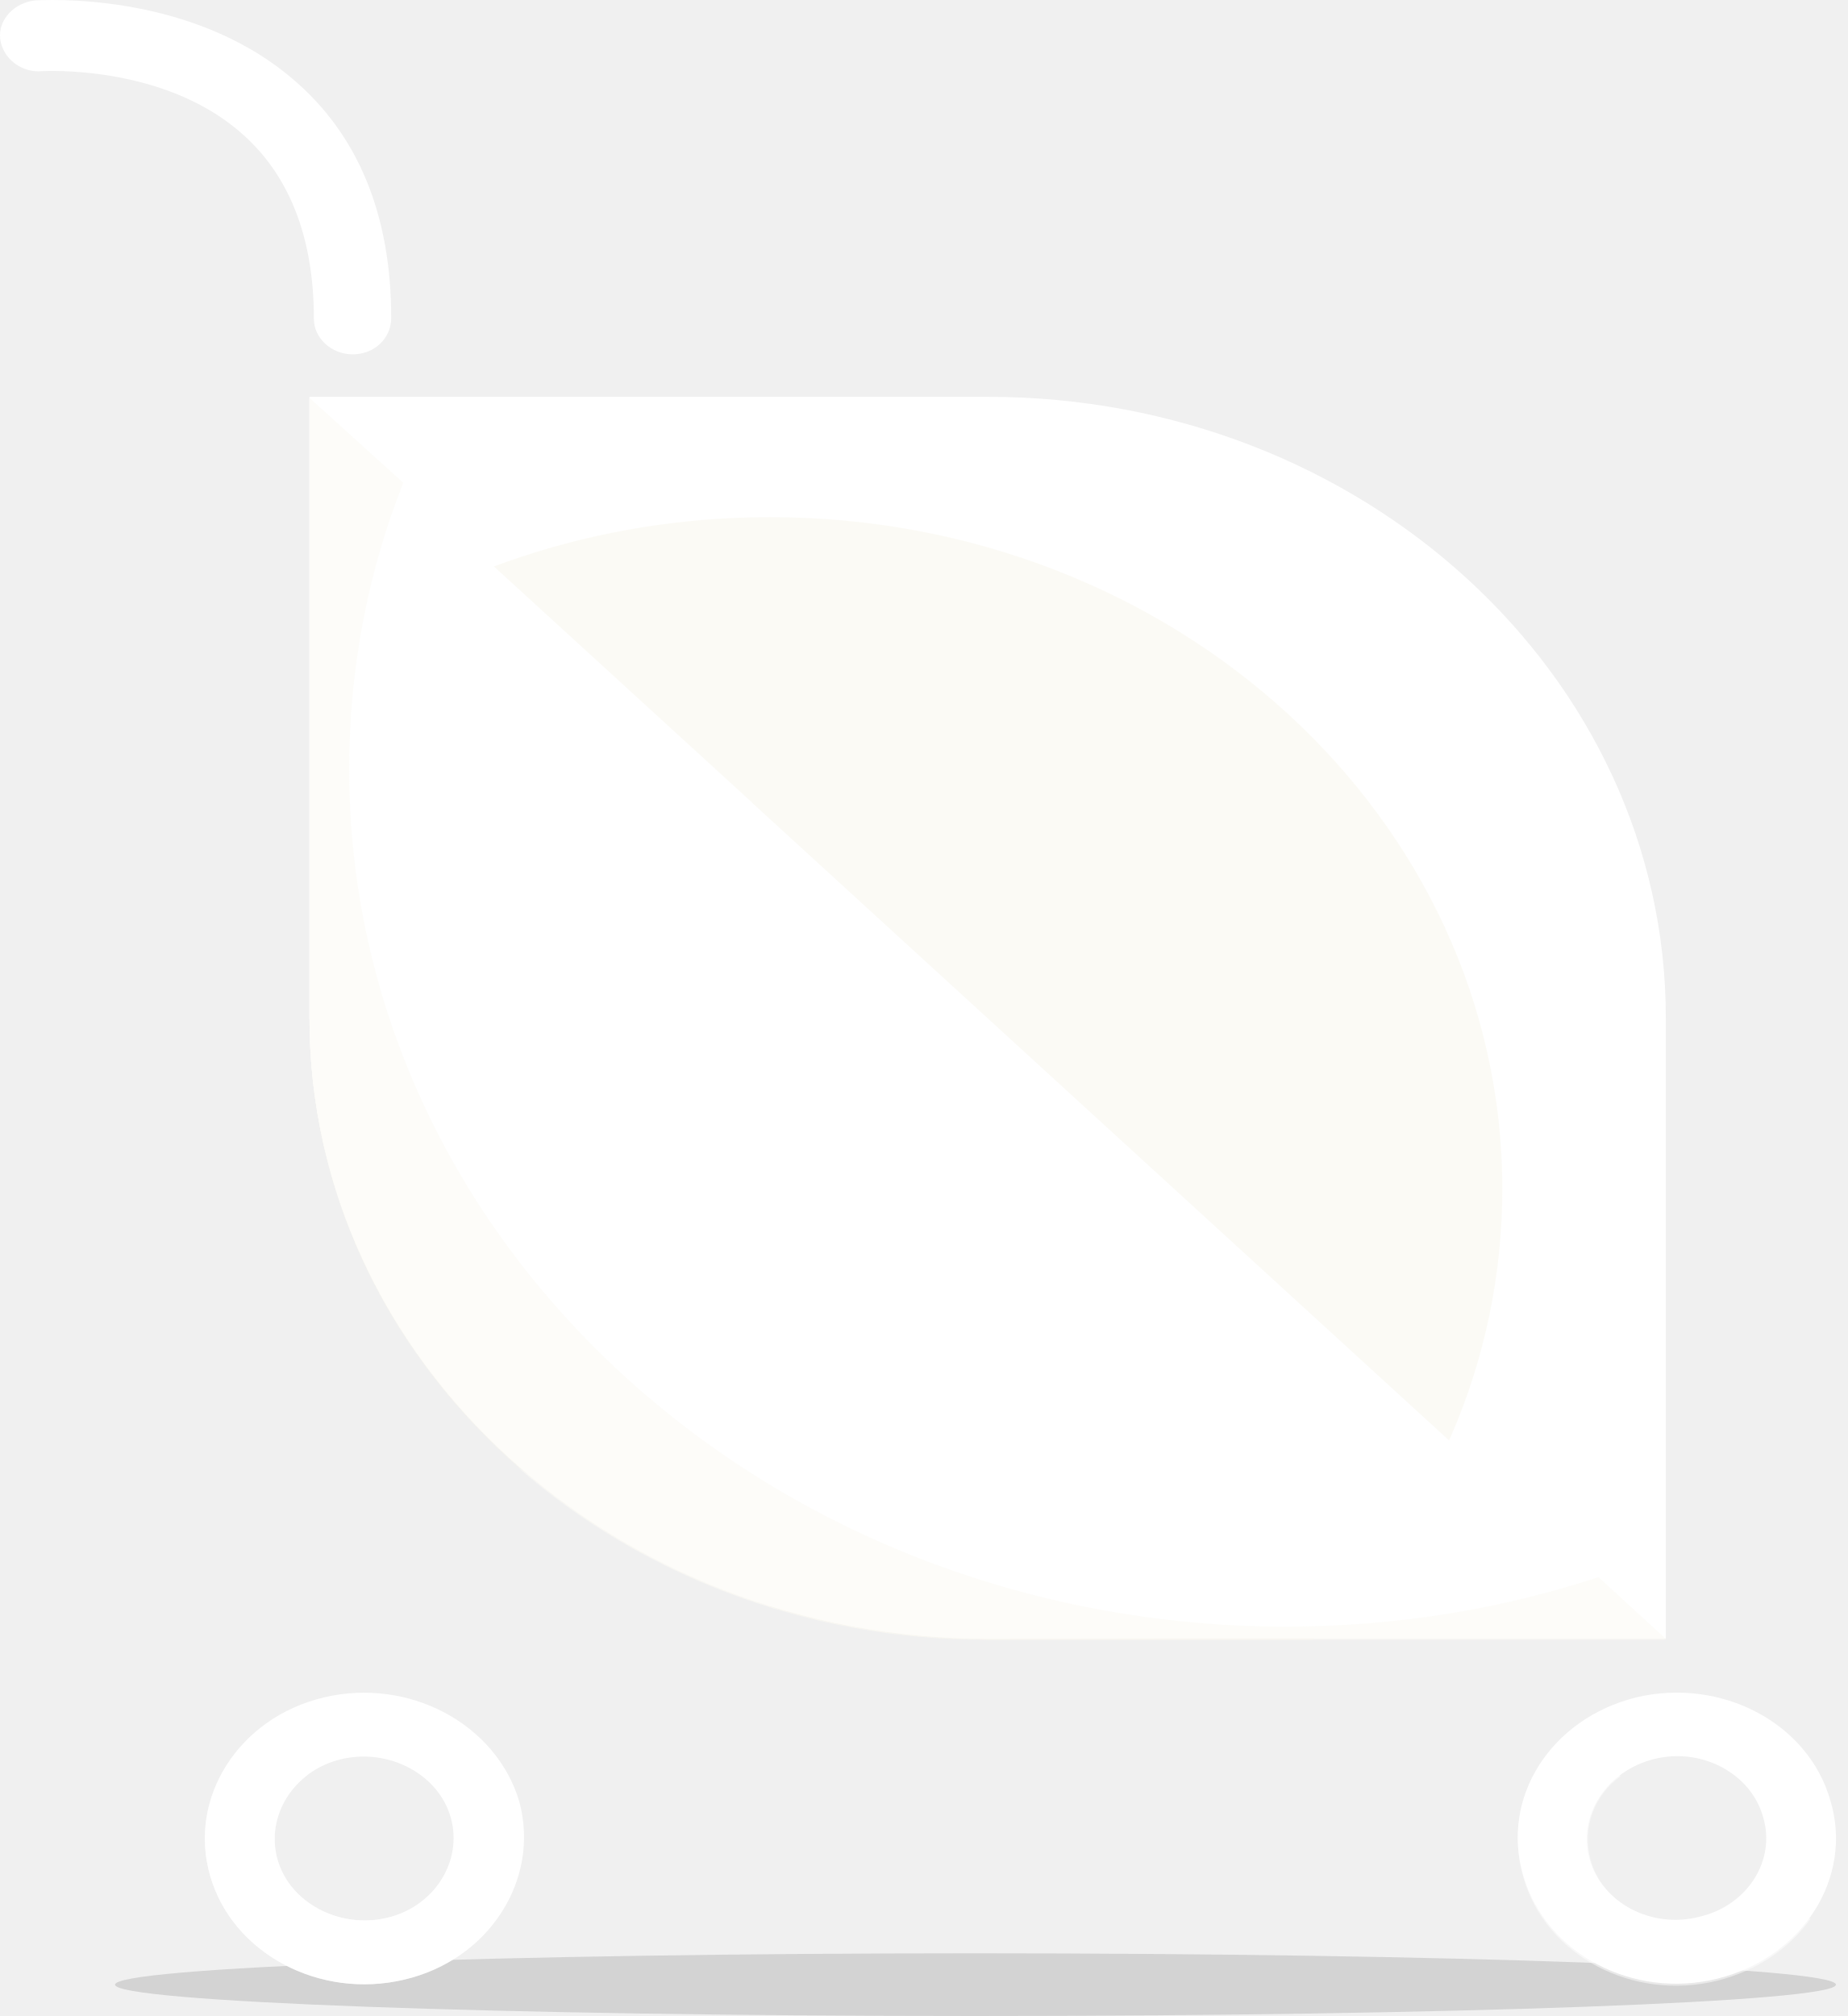
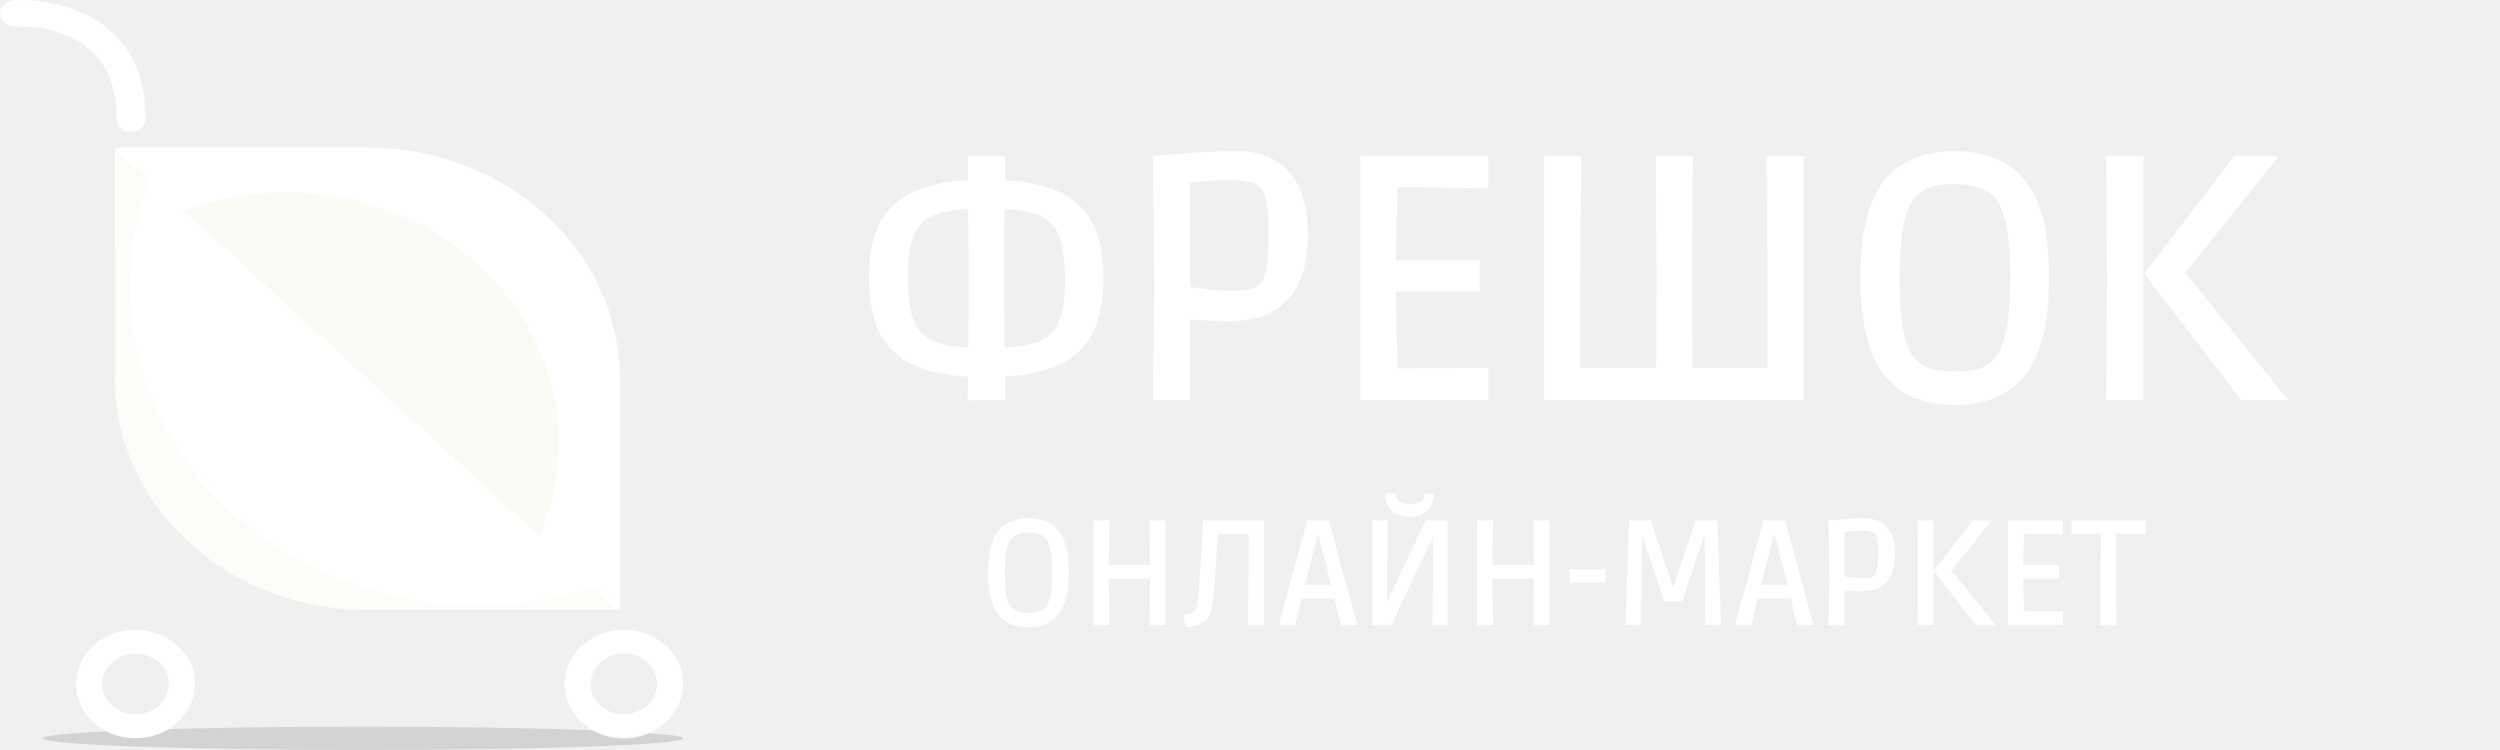
- <svg xmlns="http://www.w3.org/2000/svg" width="55" height="60" viewBox="0 0 55 60" fill="none">
+ <svg xmlns="http://www.w3.org/2000/svg" width="200" height="60" viewBox="0 0 200 60" fill="none">
+   <path d="M78.901 30.18C76.791 30.18 75.037 29.928 73.637 29.424C72.255 28.92 71.219 28.089 70.529 26.932C69.857 25.756 69.521 24.188 69.521 22.228C69.521 20.231 69.866 18.663 70.557 17.524C71.266 16.385 72.311 15.573 73.693 15.088C75.093 14.603 76.829 14.36 78.901 14.36C81.029 14.36 82.784 14.612 84.165 15.116C85.546 15.601 86.573 16.423 87.245 17.58C87.936 18.719 88.281 20.268 88.281 22.228C88.281 24.225 87.926 25.812 87.217 26.988C86.526 28.145 85.481 28.967 84.081 29.452C82.7 29.937 80.973 30.18 78.901 30.18ZM78.901 27.856C80.17 27.856 81.216 27.781 82.037 27.632C82.877 27.464 83.521 27.184 83.969 26.792C84.436 26.381 84.753 25.821 84.921 25.112C85.108 24.384 85.201 23.451 85.201 22.312C85.201 21.155 85.108 20.212 84.921 19.484C84.753 18.737 84.436 18.159 83.969 17.748C83.521 17.337 82.877 17.057 82.037 16.908C81.216 16.74 80.17 16.656 78.901 16.656C77.65 16.656 76.614 16.74 75.793 16.908C74.972 17.057 74.328 17.337 73.861 17.748C73.394 18.159 73.067 18.737 72.881 19.484C72.713 20.212 72.629 21.155 72.629 22.312C72.629 23.451 72.722 24.384 72.909 25.112C73.096 25.821 73.422 26.381 73.889 26.792C74.356 27.184 74.999 27.464 75.821 27.632C76.642 27.781 77.669 27.856 78.901 27.856ZM77.417 32.028L77.501 23.04L77.417 12.484H80.413L80.301 21.108L80.413 32L77.417 32.028ZM92.225 32L92.337 22.928L92.225 12.484C92.225 12.484 92.43 12.465 92.841 12.428C93.27 12.391 93.821 12.344 94.493 12.288C95.165 12.232 95.902 12.185 96.705 12.148C97.508 12.111 98.282 12.092 99.029 12.092C100.802 12.092 102.174 12.652 103.145 13.772C104.134 14.873 104.629 16.535 104.629 18.756C104.629 20.137 104.452 21.285 104.097 22.2C103.742 23.096 103.266 23.796 102.669 24.3C102.09 24.804 101.428 25.168 100.681 25.392C99.953 25.597 99.206 25.7 98.441 25.7C97.825 25.7 97.19 25.681 96.537 25.644C95.884 25.588 95.436 25.56 95.193 25.56V32H92.225ZM98.581 23.264C99.141 23.264 99.589 23.227 99.925 23.152C100.28 23.077 100.56 22.947 100.765 22.76C101.045 22.48 101.232 21.985 101.325 21.276C101.437 20.567 101.493 19.633 101.493 18.476C101.493 17.543 101.446 16.833 101.353 16.348C101.278 15.844 101.176 15.489 101.045 15.284C100.914 15.06 100.784 14.911 100.653 14.836C100.485 14.705 100.205 14.603 99.813 14.528C99.421 14.435 98.954 14.388 98.413 14.388C97.778 14.388 97.172 14.416 96.593 14.472C96.014 14.528 95.548 14.584 95.193 14.64V22.956C95.38 22.975 95.8 23.031 96.453 23.124C97.125 23.217 97.834 23.264 98.581 23.264ZM108.823 32V12.484H119.071V15.06L110.475 14.948L111.847 13.632L111.623 21.92L110.335 20.828H118.371V23.32H110.335L111.623 22.172L111.847 30.824L110.475 29.48L119.071 29.424V32H108.823ZM123.533 32V12.484H126.501L126.417 21.948V30.768L125.073 29.424H133.837L132.493 30.768L132.521 22.088L132.465 12.484H135.433L135.349 22.088L135.405 30.768L134.061 29.424H142.741L141.397 30.768V22.004L141.313 12.484H144.281V32H123.533ZM156.392 32.392C155.365 32.392 154.395 32.243 153.48 31.944C152.565 31.645 151.753 31.123 151.044 30.376C150.353 29.629 149.812 28.593 149.42 27.268C149.028 25.943 148.832 24.253 148.832 22.2C148.832 20.147 149.028 18.467 149.42 17.16C149.812 15.835 150.353 14.808 151.044 14.08C151.753 13.333 152.565 12.82 153.48 12.54C154.395 12.241 155.365 12.092 156.392 12.092C157.419 12.092 158.38 12.241 159.276 12.54C160.191 12.82 160.993 13.333 161.684 14.08C162.393 14.808 162.944 15.825 163.336 17.132C163.728 18.439 163.924 20.128 163.924 22.2C163.924 24.253 163.728 25.943 163.336 27.268C162.944 28.593 162.393 29.629 161.684 30.376C160.993 31.123 160.191 31.645 159.276 31.944C158.38 32.243 157.419 32.392 156.392 32.392ZM156.392 29.732C157.139 29.732 157.792 29.648 158.352 29.48C158.912 29.312 159.369 28.976 159.724 28.472C160.097 27.949 160.368 27.193 160.536 26.204C160.723 25.215 160.816 23.899 160.816 22.256C160.816 20.632 160.732 19.325 160.564 18.336C160.396 17.328 160.135 16.572 159.78 16.068C159.425 15.545 158.959 15.191 158.38 15.004C157.82 14.817 157.157 14.724 156.392 14.724C155.589 14.724 154.908 14.817 154.348 15.004C153.807 15.191 153.359 15.545 153.004 16.068C152.649 16.572 152.388 17.328 152.22 18.336C152.052 19.325 151.968 20.641 151.968 22.284C151.968 23.908 152.052 25.215 152.22 26.204C152.388 27.193 152.649 27.949 153.004 28.472C153.377 28.976 153.844 29.312 154.404 29.48C154.964 29.648 155.627 29.732 156.392 29.732ZM179.295 32L171.539 21.892L178.735 12.484H182.319L174.899 21.724V21.892L183.047 32H179.295ZM168.487 32L168.571 22.088L168.487 12.484H171.483V32H168.487Z" fill="white" />
+   <path d="M82.28 50.168C81.84 50.168 81.424 50.104 81.032 49.976C80.64 49.848 80.292 49.624 79.988 49.304C79.692 48.984 79.46 48.54 79.292 47.972C79.124 47.404 79.04 46.68 79.04 45.8C79.04 44.92 79.124 44.2 79.292 43.64C79.46 43.072 79.692 42.632 79.988 42.32C80.292 42 80.64 41.78 81.032 41.66C81.424 41.532 81.84 41.468 82.28 41.468C82.72 41.468 83.132 41.532 83.516 41.66C83.908 41.78 84.252 42 84.548 42.32C84.852 42.632 85.088 43.068 85.256 43.628C85.424 44.188 85.508 44.912 85.508 45.8C85.508 46.68 85.424 47.404 85.256 47.972C85.088 48.54 84.852 48.984 84.548 49.304C84.252 49.624 83.908 49.848 83.516 49.976C83.132 50.104 82.72 50.168 82.28 50.168ZM82.28 49.028C82.6 49.028 82.88 48.992 83.12 48.92C83.36 48.848 83.556 48.704 83.708 48.488C83.868 48.264 83.984 47.94 84.056 47.516C84.136 47.092 84.176 46.528 84.176 45.824C84.176 45.128 84.14 44.568 84.068 44.144C83.996 43.712 83.884 43.388 83.732 43.172C83.58 42.948 83.38 42.796 83.132 42.716C82.892 42.636 82.608 42.596 82.28 42.596C81.936 42.596 81.644 42.636 81.404 42.716C81.172 42.796 80.98 42.948 80.828 43.172C80.676 43.388 80.564 43.712 80.492 44.144C80.42 44.568 80.384 45.132 80.384 45.836C80.384 46.532 80.42 47.092 80.492 47.516C80.564 47.94 80.676 48.264 80.828 48.488C80.988 48.704 81.188 48.848 81.428 48.92C81.668 48.992 81.952 49.028 82.28 49.028ZM87.464 50V41.636H88.736L88.7 45.608L88.136 45.188H92.564L92 45.608L91.964 41.636H93.236V50H91.964L92 45.872L92.564 46.292H88.136L88.7 45.872L88.736 50H87.464ZM94.865 50.168L94.649 49.22C94.761 49.204 94.865 49.188 94.961 49.172C95.057 49.148 95.137 49.124 95.201 49.1C95.361 49.044 95.485 48.964 95.573 48.86C95.661 48.756 95.729 48.58 95.777 48.332C95.833 48.084 95.873 47.724 95.897 47.252L96.269 41.636H101.117V50H99.845L99.905 42.728H97.433L97.121 47.372C97.081 47.94 97.013 48.416 96.917 48.8C96.821 49.184 96.653 49.476 96.413 49.676C96.245 49.82 96.021 49.936 95.741 50.024C95.469 50.12 95.177 50.168 94.865 50.168ZM102.296 50L104.576 41.636H106.304L108.584 50H107.288L106.64 47.444L107.312 47.888H103.592L104.24 47.444L103.604 50H102.296ZM104.252 47.372L103.82 46.796H107.072L106.64 47.372L105.344 42.224L106.052 42.776H104.84L105.536 42.224L104.252 47.372ZM109.788 50V41.636H111.012L110.964 45.884V48.176L114.06 41.636H115.812V50H114.588L114.636 46.148V42.932L111.3 50H109.788ZM112.776 41.324C112.168 41.324 111.696 41.18 111.36 40.892C111.032 40.604 110.852 40.144 110.82 39.512L111.636 39.476C111.676 39.764 111.78 39.98 111.948 40.124C112.116 40.268 112.392 40.34 112.776 40.34C113.2 40.34 113.496 40.268 113.664 40.124C113.832 39.98 113.936 39.764 113.976 39.476L114.696 39.512C114.68 39.936 114.592 40.284 114.432 40.556C114.272 40.82 114.052 41.016 113.772 41.144C113.5 41.264 113.168 41.324 112.776 41.324ZM118.167 50V41.636H119.439L119.403 45.608L118.839 45.188H123.267L122.703 45.608L122.667 41.636H123.939V50H122.667L122.703 45.872L123.267 46.292H118.839L119.403 45.872L119.439 50H118.167ZM125.58 46.604V45.536H128.436V46.604H125.58ZM130.037 50L130.325 41.636H132.065L133.805 46.88H133.889L135.653 41.636H137.393L137.681 50H136.421L136.373 42.968H136.289L134.573 48.104H133.133L131.429 42.968H131.345L131.297 50H130.037ZM138.799 50L141.079 41.636H142.807L145.088 50H143.791L143.143 47.444L143.815 47.888H140.095L140.743 47.444L140.107 50H138.799ZM140.755 47.372L140.323 46.796H143.575L143.143 47.372L141.847 42.224L142.555 42.776H141.343L142.039 42.224L140.755 47.372ZM146.292 50L146.34 46.112L146.292 41.636C146.292 41.636 146.38 41.628 146.556 41.612C146.74 41.596 146.976 41.576 147.264 41.552C147.552 41.528 147.868 41.508 148.212 41.492C148.556 41.476 148.888 41.468 149.208 41.468C149.968 41.468 150.556 41.708 150.972 42.188C151.396 42.66 151.608 43.372 151.608 44.324C151.608 44.916 151.532 45.408 151.38 45.8C151.228 46.184 151.024 46.484 150.768 46.7C150.52 46.916 150.236 47.072 149.916 47.168C149.604 47.256 149.284 47.3 148.956 47.3C148.692 47.3 148.42 47.292 148.14 47.276C147.86 47.252 147.668 47.24 147.564 47.24V50H146.292ZM149.016 46.256C149.256 46.256 149.448 46.24 149.592 46.208C149.744 46.176 149.864 46.12 149.952 46.04C150.072 45.92 150.152 45.708 150.192 45.404C150.24 45.1 150.264 44.7 150.264 44.204C150.264 43.804 150.244 43.5 150.204 43.292C150.172 43.076 150.128 42.924 150.072 42.836C150.016 42.74 149.96 42.676 149.904 42.644C149.832 42.588 149.712 42.544 149.544 42.512C149.376 42.472 149.176 42.452 148.944 42.452C148.672 42.452 148.412 42.464 148.164 42.488C147.916 42.512 147.716 42.536 147.564 42.56V46.124C147.644 46.132 147.824 46.156 148.104 46.196C148.392 46.236 148.696 46.256 149.016 46.256ZM158.037 50L154.713 45.668L157.797 41.636H159.333L156.153 45.596V45.668L159.645 50H158.037ZM153.405 50L153.441 45.752L153.405 41.636H154.689V50H153.405ZM160.636 50V41.636H165.028V42.74L161.344 42.692L161.932 42.128L161.836 45.68L161.284 45.212H164.728V46.28H161.284L161.836 45.788L161.932 49.496L161.344 48.92L165.028 48.896V50H160.636ZM168.044 50L168.068 42.704L165.728 42.74V41.636H171.644V42.74L169.28 42.704L169.304 50H168.044Z" fill="white" />
  <path opacity="0.2" d="M54.648 59.067C54.648 58.555 43.174 58.134 29.037 58.134C14.899 58.134 3.425 58.555 3.425 59.067C3.425 59.579 14.899 60 29.037 60C43.207 60 54.648 59.579 54.648 59.067Z" fill="#5D5D5D" />
  <path d="M29.398 11.81C40.544 11.81 49.585 20.087 49.585 30.291V48.773H29.398C18.253 48.773 9.212 40.495 9.212 30.291V11.81H29.398Z" fill="white" />
  <path opacity="0.3" d="M46.692 20.78C45.015 22.556 43.996 24.873 43.996 27.402C43.996 31.164 46.232 34.445 49.552 36.221V30.291C49.552 26.83 48.533 23.579 46.692 20.78Z" fill="white" />
  <path d="M38.769 13.947C35.612 15.602 33.508 18.703 33.508 22.285C33.508 27.582 38.21 31.887 43.996 31.887C46.034 31.887 47.941 31.345 49.552 30.412V30.291C49.552 23.188 45.18 17.017 38.769 13.947Z" fill="white" />
  <path opacity="0.5" d="M22.922 15.391C17.727 15.391 12.96 17.046 9.212 19.846V30.32C9.212 40.525 18.253 48.802 29.398 48.802H39.064C42.582 45.25 44.719 40.555 44.719 35.377C44.719 24.331 34.955 15.391 22.922 15.391Z" fill="#F8F6EC" />
  <path d="M49.552 48.743L29.398 48.773C18.253 48.773 9.212 40.495 9.212 30.291V11.84L49.552 48.743Z" fill="white" />
  <path opacity="0.3" d="M12.335 18.432C12.335 32.458 24.763 43.806 40.051 43.806C41.366 43.806 42.648 43.716 43.897 43.565L12.598 14.94C12.434 16.084 12.335 17.258 12.335 18.432Z" fill="white" />
  <path opacity="0.3" d="M49.552 48.773L9.376 11.99C14.11 18.462 19.568 25.024 25.124 30.442C29.464 34.656 41.99 44.077 49.552 48.773Z" fill="white" />
  <path opacity="0.3" d="M22.395 23.88L9.212 11.84V30.321C9.212 38.478 14.998 45.401 22.987 47.84C19.568 44.679 17.464 40.345 17.464 35.589C17.464 31.074 19.338 26.98 22.395 23.88Z" fill="white" />
  <path opacity="0.3" d="M40.347 40.345C36.927 44.167 31.733 46.636 25.913 46.636C22.034 46.636 18.417 45.552 15.425 43.686C19.042 46.846 23.941 48.803 29.366 48.803H49.552V48.773L40.347 40.345Z" fill="white" />
  <path opacity="0.3" d="M10.395 22.887C10.395 19.907 10.954 17.017 12.006 14.368L9.212 11.84V30.321C9.212 40.525 18.253 48.803 29.398 48.803H49.585V48.773L47.58 46.937C44.654 47.9 41.53 48.411 38.242 48.411C22.856 48.381 10.395 36.973 10.395 22.887Z" fill="#F8F6EC" />
  <path d="M49.224 52.355C50.637 51.993 52.117 52.776 52.478 54.07C52.873 55.365 52.018 56.719 50.572 57.05C49.158 57.411 47.678 56.629 47.317 55.334C46.955 54.04 47.81 52.716 49.224 52.355ZM48.697 50.519C46.166 51.151 44.654 53.498 45.344 55.816C46.002 58.134 48.599 59.518 51.13 58.886C53.662 58.254 55.174 55.876 54.484 53.589C53.826 51.271 51.229 49.916 48.697 50.519Z" fill="white" />
  <path opacity="0.5" d="M52.051 56.177C51.689 56.598 51.196 56.929 50.604 57.08C49.19 57.441 47.711 56.658 47.349 55.364C47.086 54.401 47.448 53.438 48.237 52.866C47.842 52.354 47.514 51.782 47.185 51.21C45.607 52.234 44.818 54.07 45.344 55.876C46.001 58.194 48.598 59.578 51.13 58.946C52.314 58.645 53.267 57.983 53.892 57.11C53.267 56.809 52.642 56.508 52.051 56.177Z" fill="white" />
  <path d="M10.165 52.355C11.578 52.023 13.058 52.806 13.419 54.1C13.781 55.395 12.926 56.749 11.513 57.08C10.099 57.411 8.619 56.629 8.258 55.334C7.896 54.04 8.751 52.686 10.165 52.355ZM9.639 50.519C7.107 51.12 5.595 53.498 6.252 55.816C6.91 58.134 9.507 59.518 12.039 58.916C14.57 58.314 16.083 55.937 15.458 53.619C14.768 51.301 12.17 49.916 9.639 50.519Z" fill="white" />
  <path opacity="0.5" d="M12.96 56.207C12.598 56.628 12.105 56.959 11.513 57.08C10.099 57.411 8.62 56.628 8.258 55.334C7.995 54.371 8.39 53.408 9.146 52.836C8.751 52.324 8.423 51.752 8.127 51.18C6.548 52.174 5.727 54.01 6.253 55.816C6.91 58.133 9.507 59.518 12.039 58.916C13.223 58.645 14.209 57.953 14.801 57.08C14.143 56.839 13.551 56.538 12.96 56.207Z" fill="white" />
  <path d="M10.494 10.546C9.869 10.546 9.343 10.064 9.343 9.492C9.343 7.024 8.587 5.158 7.14 3.924C4.806 1.907 1.288 2.118 1.255 2.118C0.631 2.178 0.072 1.726 0.006 1.154C-0.06 0.582 0.433 0.071 1.058 0.011C1.255 0.011 5.595 -0.29 8.686 2.328C10.658 3.984 11.645 6.392 11.645 9.462C11.645 10.064 11.151 10.546 10.494 10.546Z" fill="white" />
</svg>
